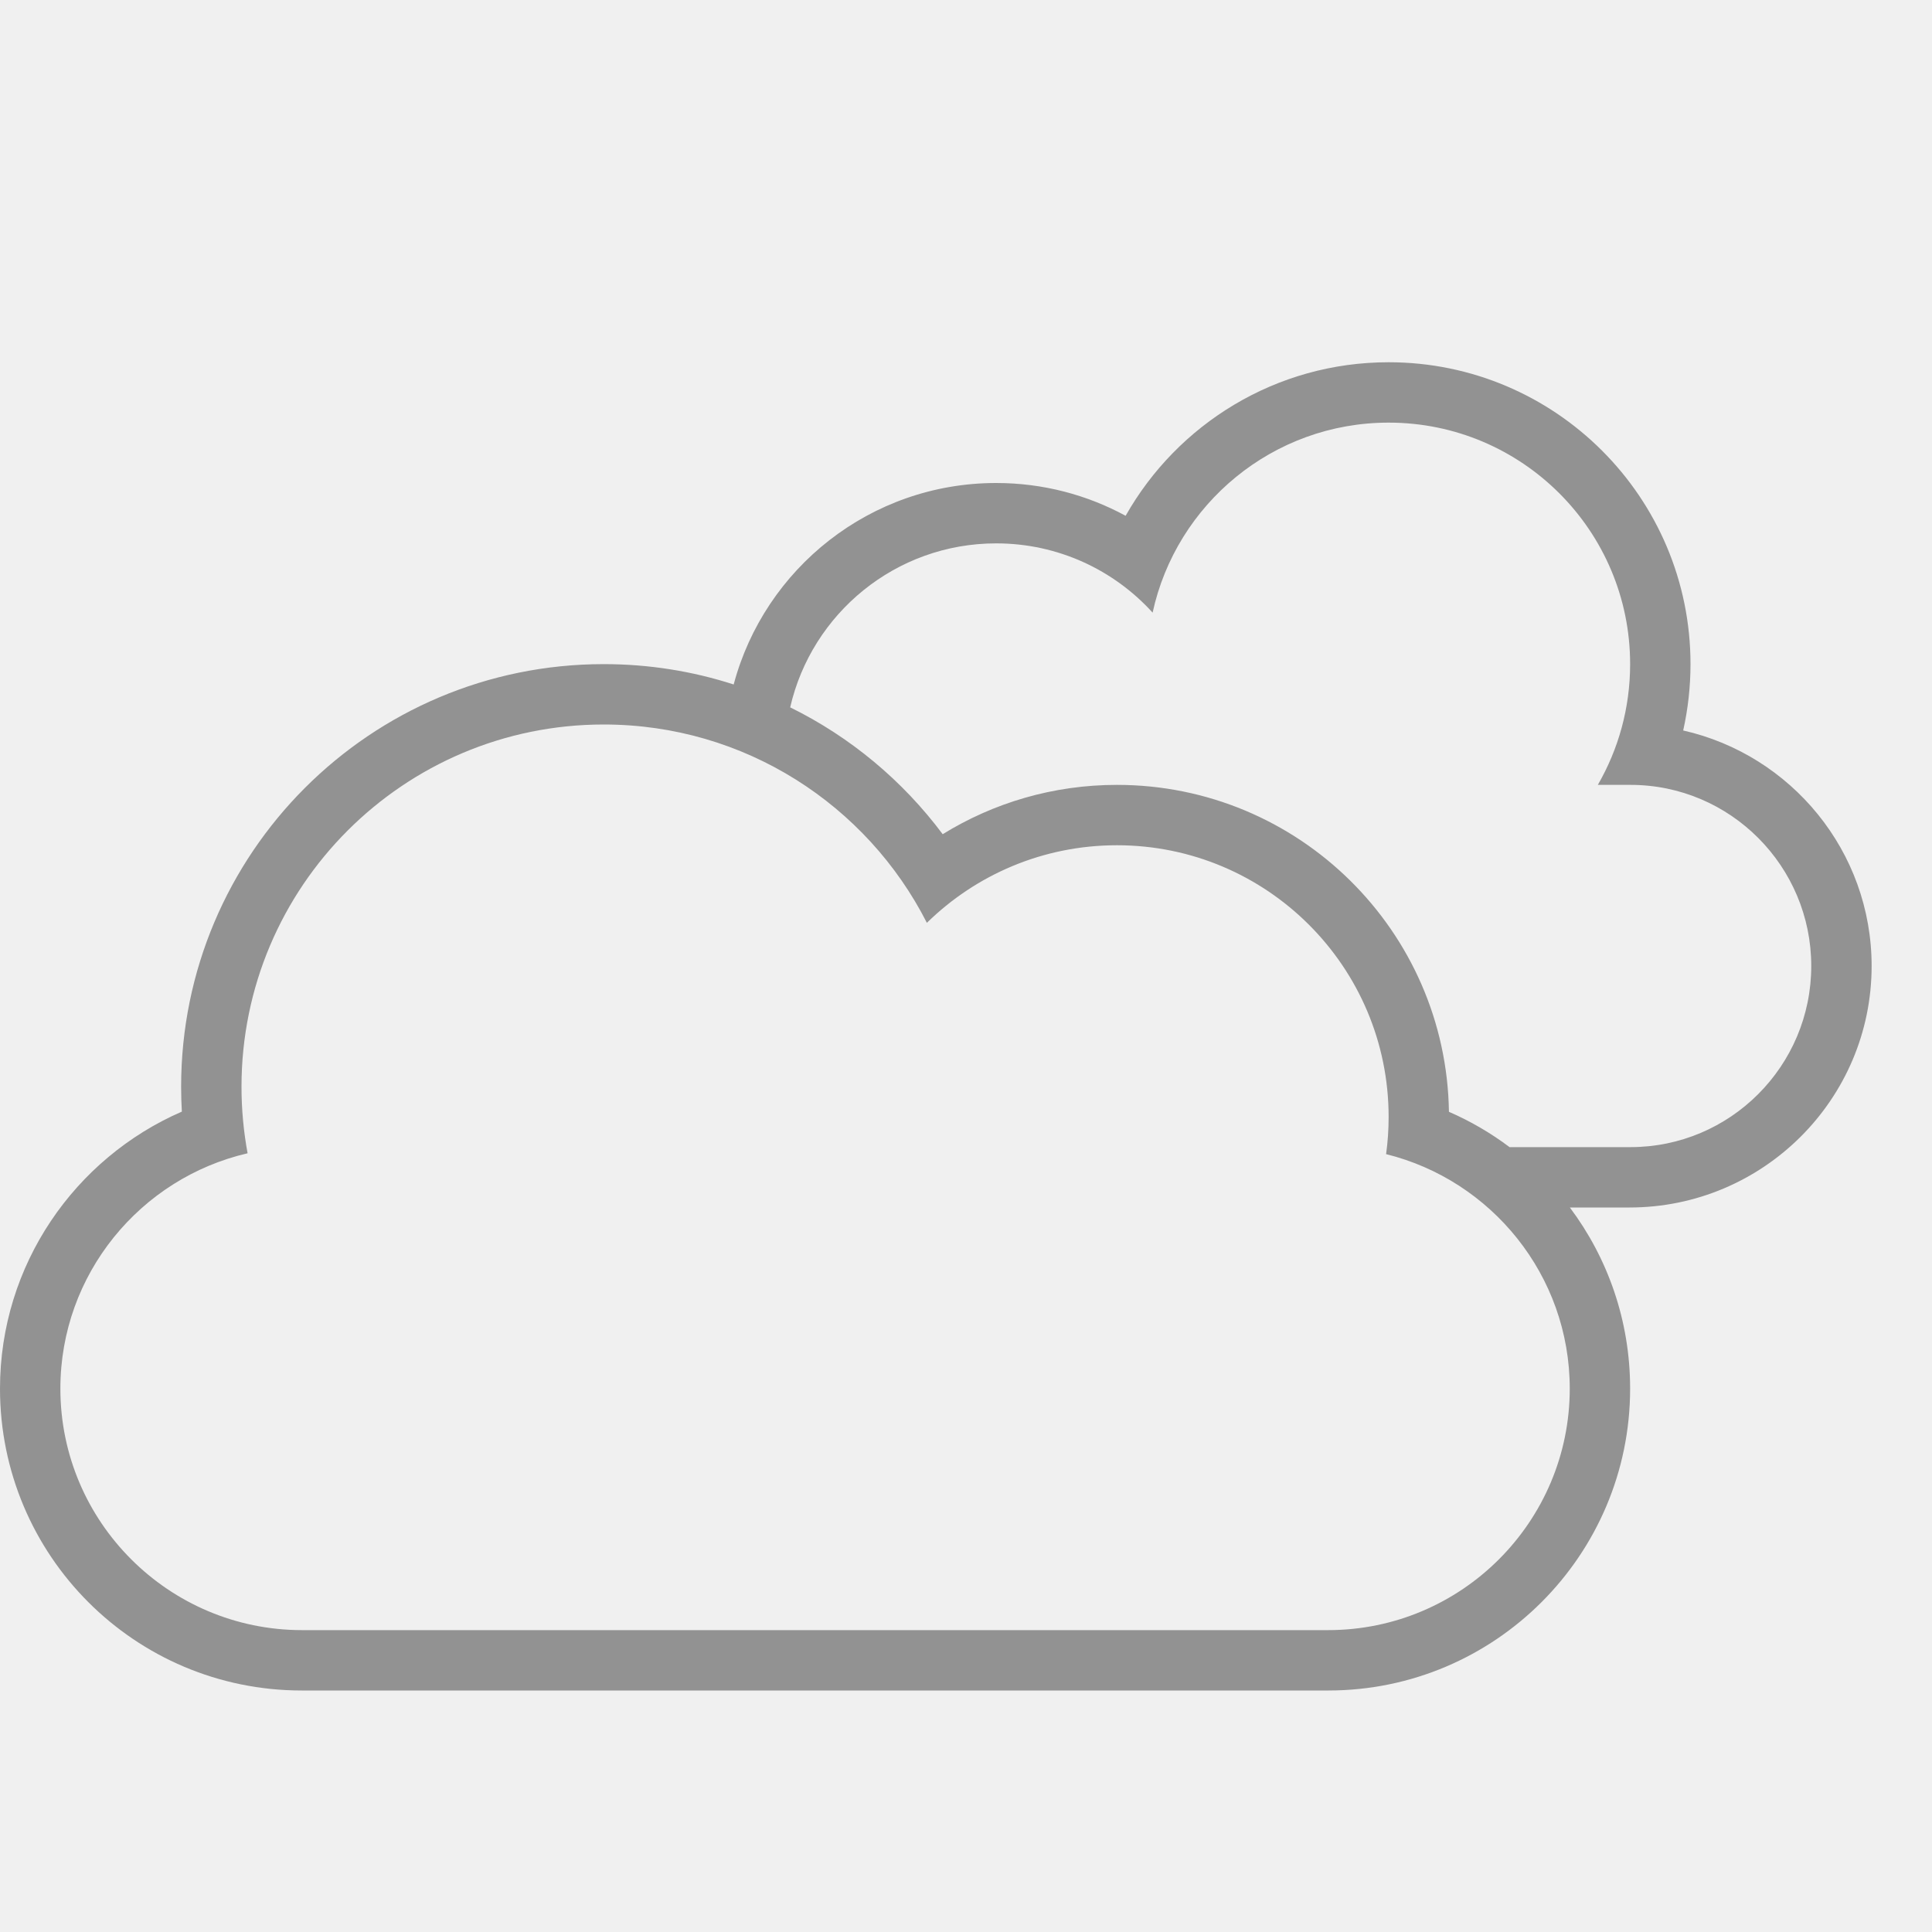
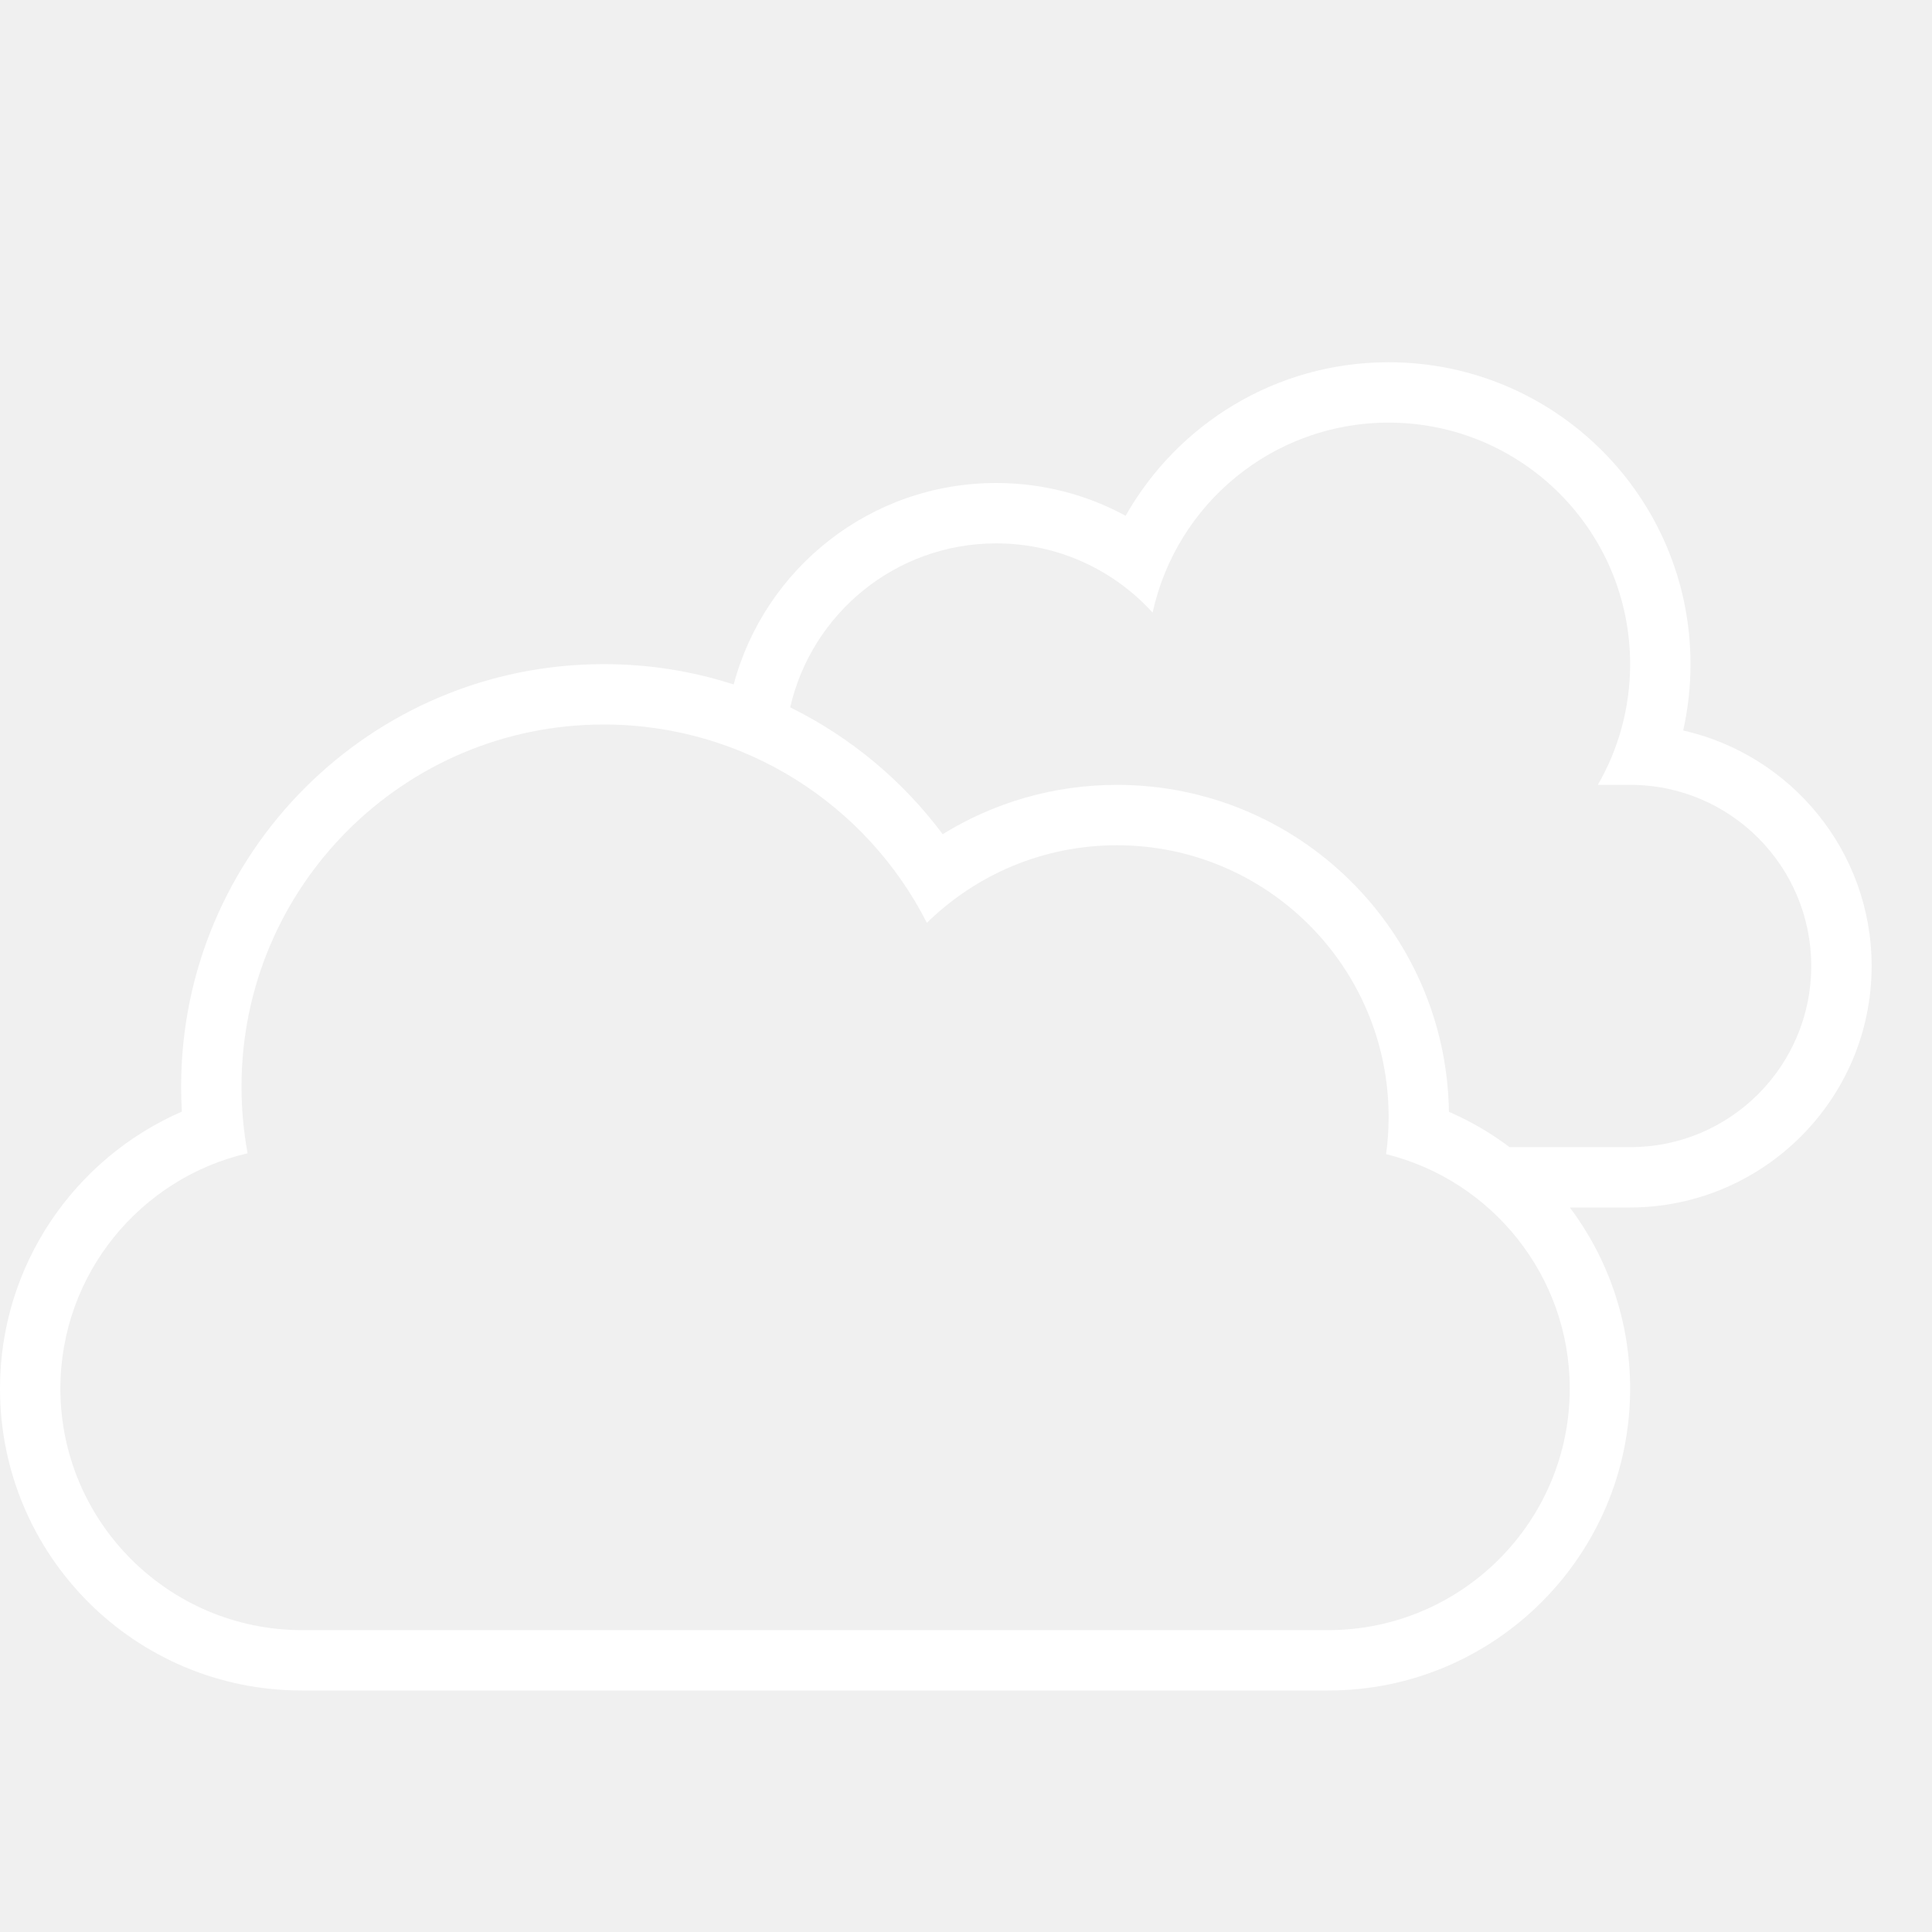
<svg xmlns="http://www.w3.org/2000/svg" height="32px" version="1.1" viewBox="0 0 32 32" width="32px">
  <defs />
  <g fill="none" fill-rule="evenodd" id="Page-1" stroke="none" stroke-width="1">
-     <g fill="#929292" id="icon-40-clouds">
+     <g fill="#fff" id="icon-40-clouds">
      <path d="M26.002,20 L26.99,20 C29.2,20 31,18.209 31,16 C31,14.099 29.666,12.503 27.879,12.099 C27.958,11.745 28,11.377 28,11 C28,8.239 25.761,6 23,6 C21.132,6 19.503,7.025 18.644,8.543 C18.007,8.197 17.276,8 16.5,8 C14.417,8 12.664,9.415 12.152,11.337 C11.474,11.118 10.751,11 10,11 C6.134,11 3,14.134 3,18 C3,18.138 3.004,18.275 3.012,18.412 C1.24,19.182 0,20.949 0,23 C0,25.761 2.232,28 4.999,28 L22.001,28 C24.762,28 27,25.756 27,23 C27,21.874 26.629,20.836 26.002,20 L26.002,20 L26.002,20 Z M25.003,19 L27.006,19 C28.657,19 30,17.657 30,16 C30,14.347 28.659,13 27.006,13 L26.465,13 C26.805,12.412 27,11.729 27,11 C27,8.791 25.209,7 23,7 C21.084,7 19.482,8.348 19.091,10.147 C18.451,9.442 17.527,9 16.5,9 C14.836,9 13.444,10.161 13.088,11.716 C14.088,12.208 14.953,12.932 15.614,13.817 C16.453,13.299 17.441,13 18.5,13 C21.509,13 23.954,15.416 23.999,18.415 C24.358,18.571 24.695,18.768 25.003,19 L25.003,19 L25.003,19 Z M1,23 C1,25.209 2.798,27 5.003,27 L21.997,27 C24.208,27 26,25.205 26,23 C26,21.123 24.701,19.547 22.958,19.116 C22.986,18.915 23,18.709 23,18.5 C23,16.015 20.985,14 18.5,14 C17.274,14 16.163,14.49 15.352,15.285 C14.361,13.335 12.336,12 10,12 C6.686,12 4,14.686 4,18 C4,18.376 4.035,18.745 4.101,19.102 C2.325,19.512 1,21.105 1,23 L1,23 Z" id="clouds" />
    </g>
  </g>
</svg>
